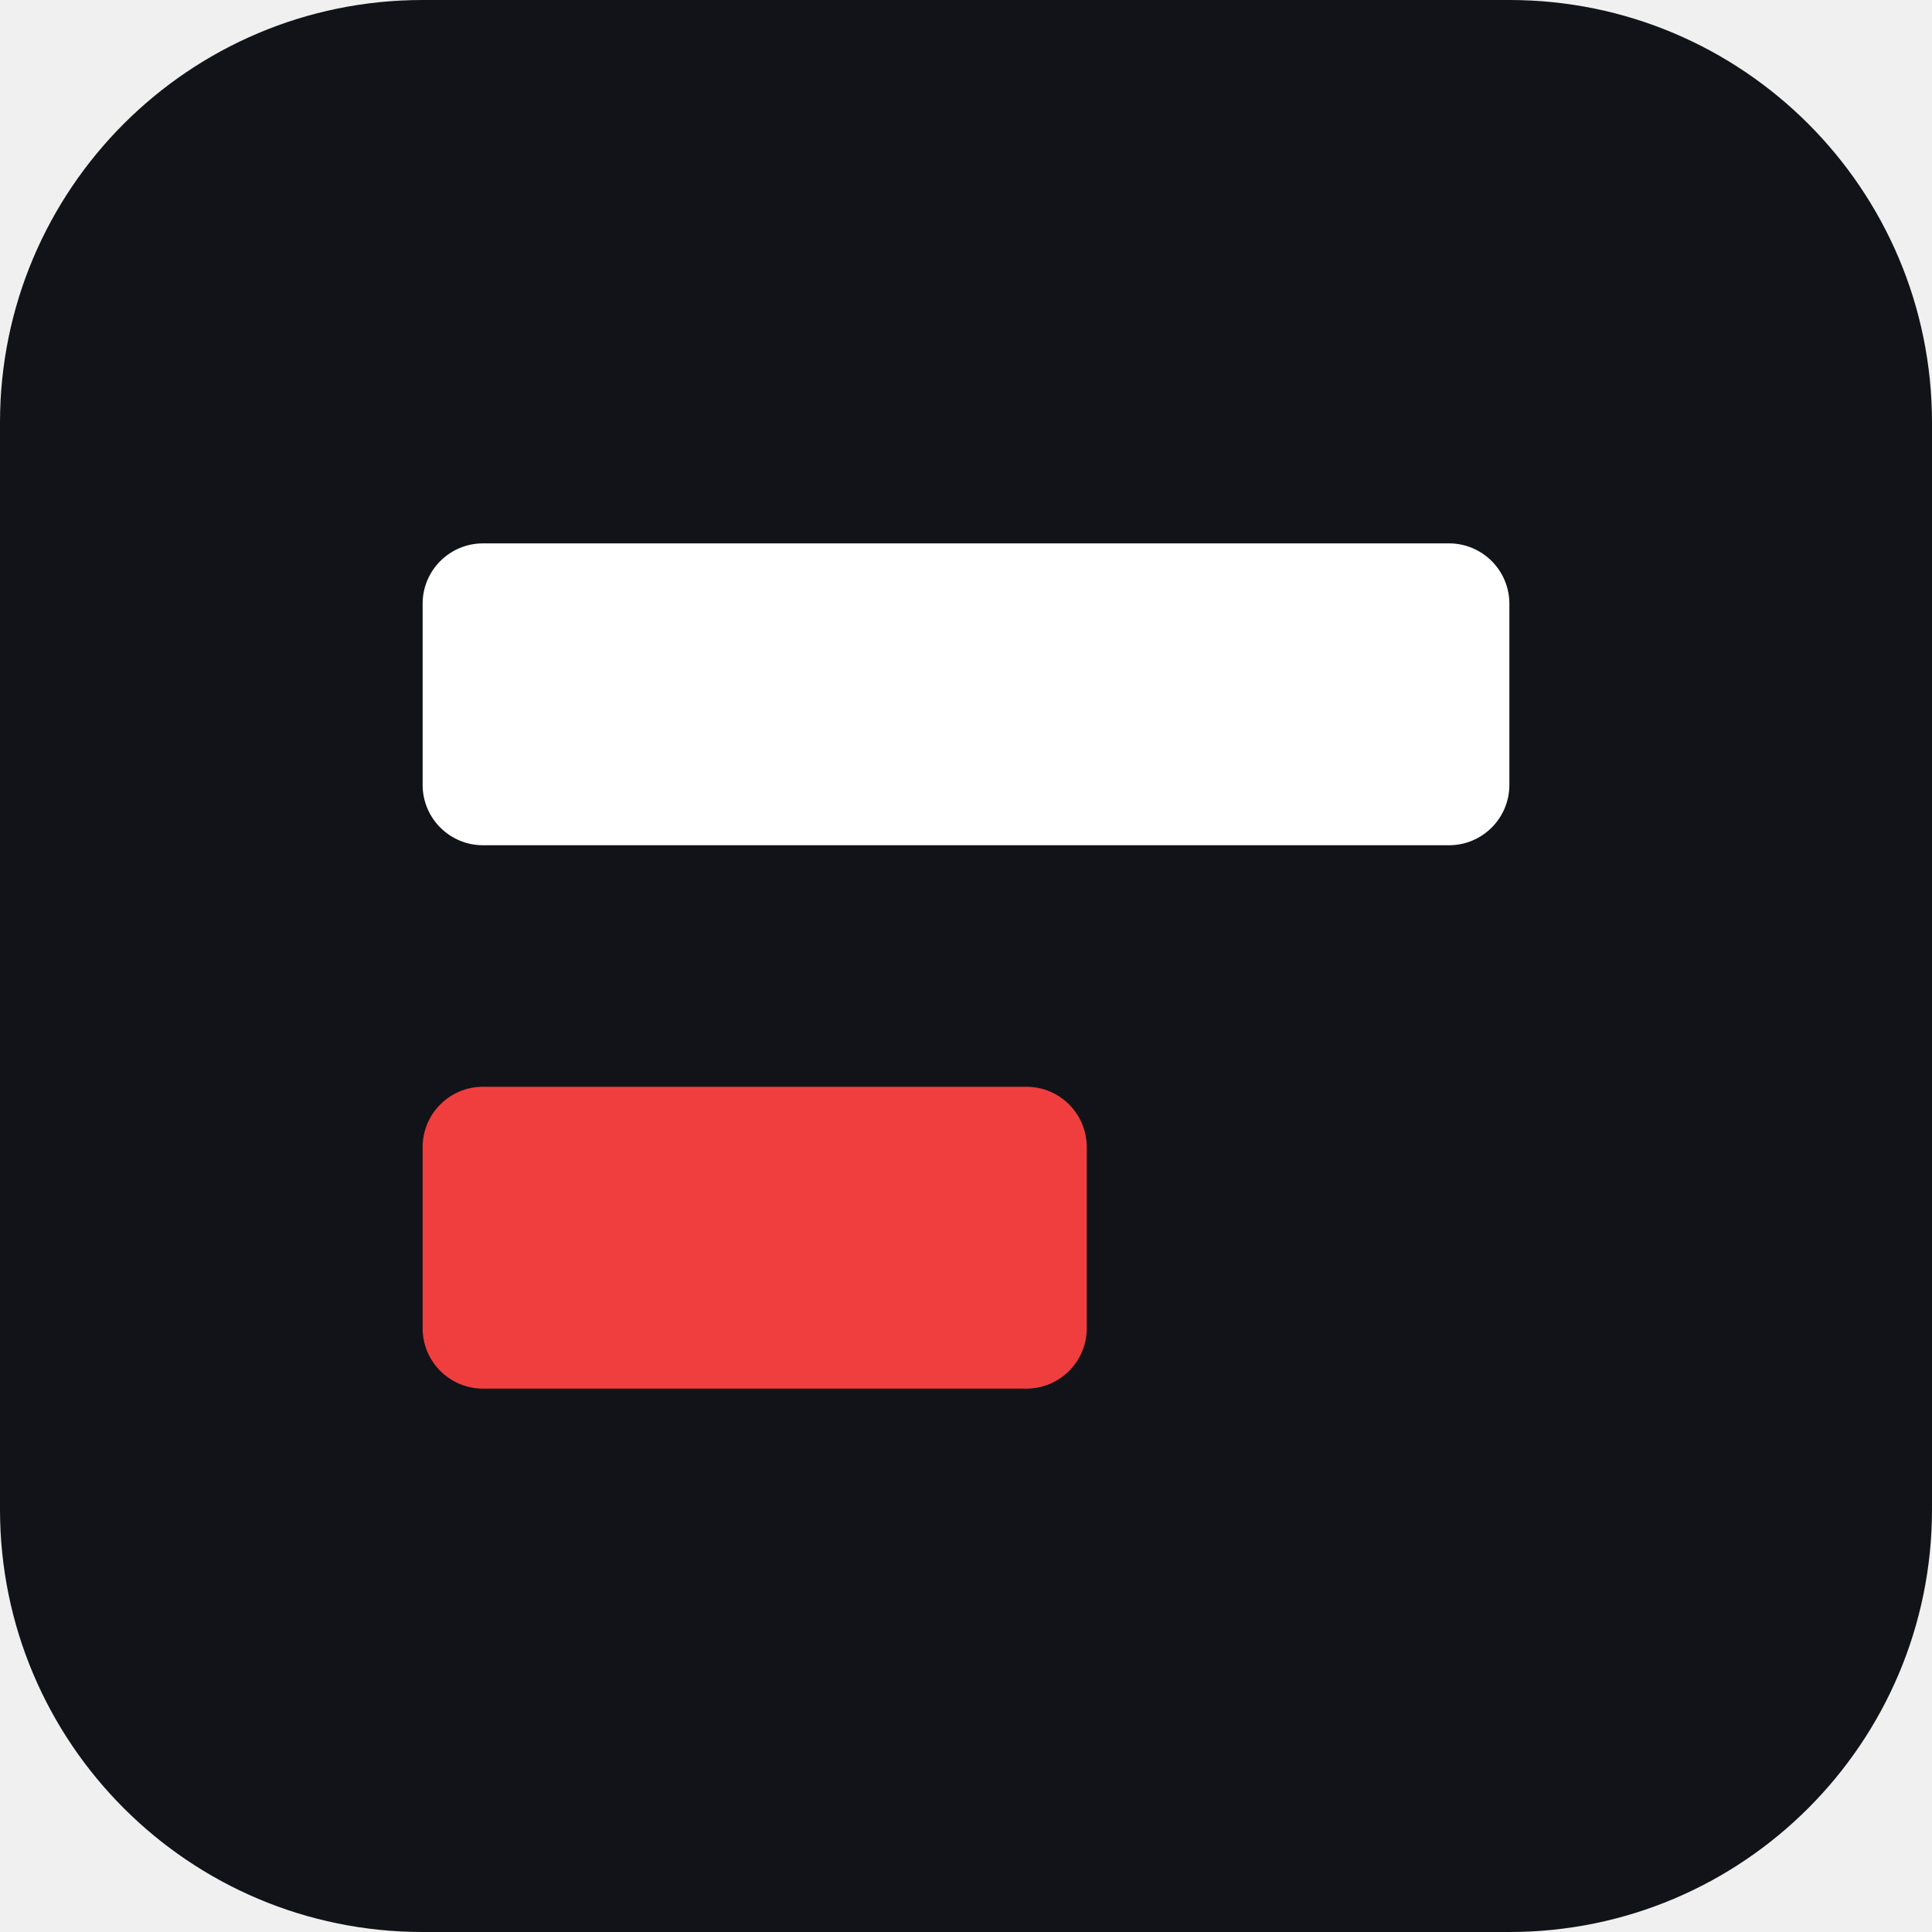
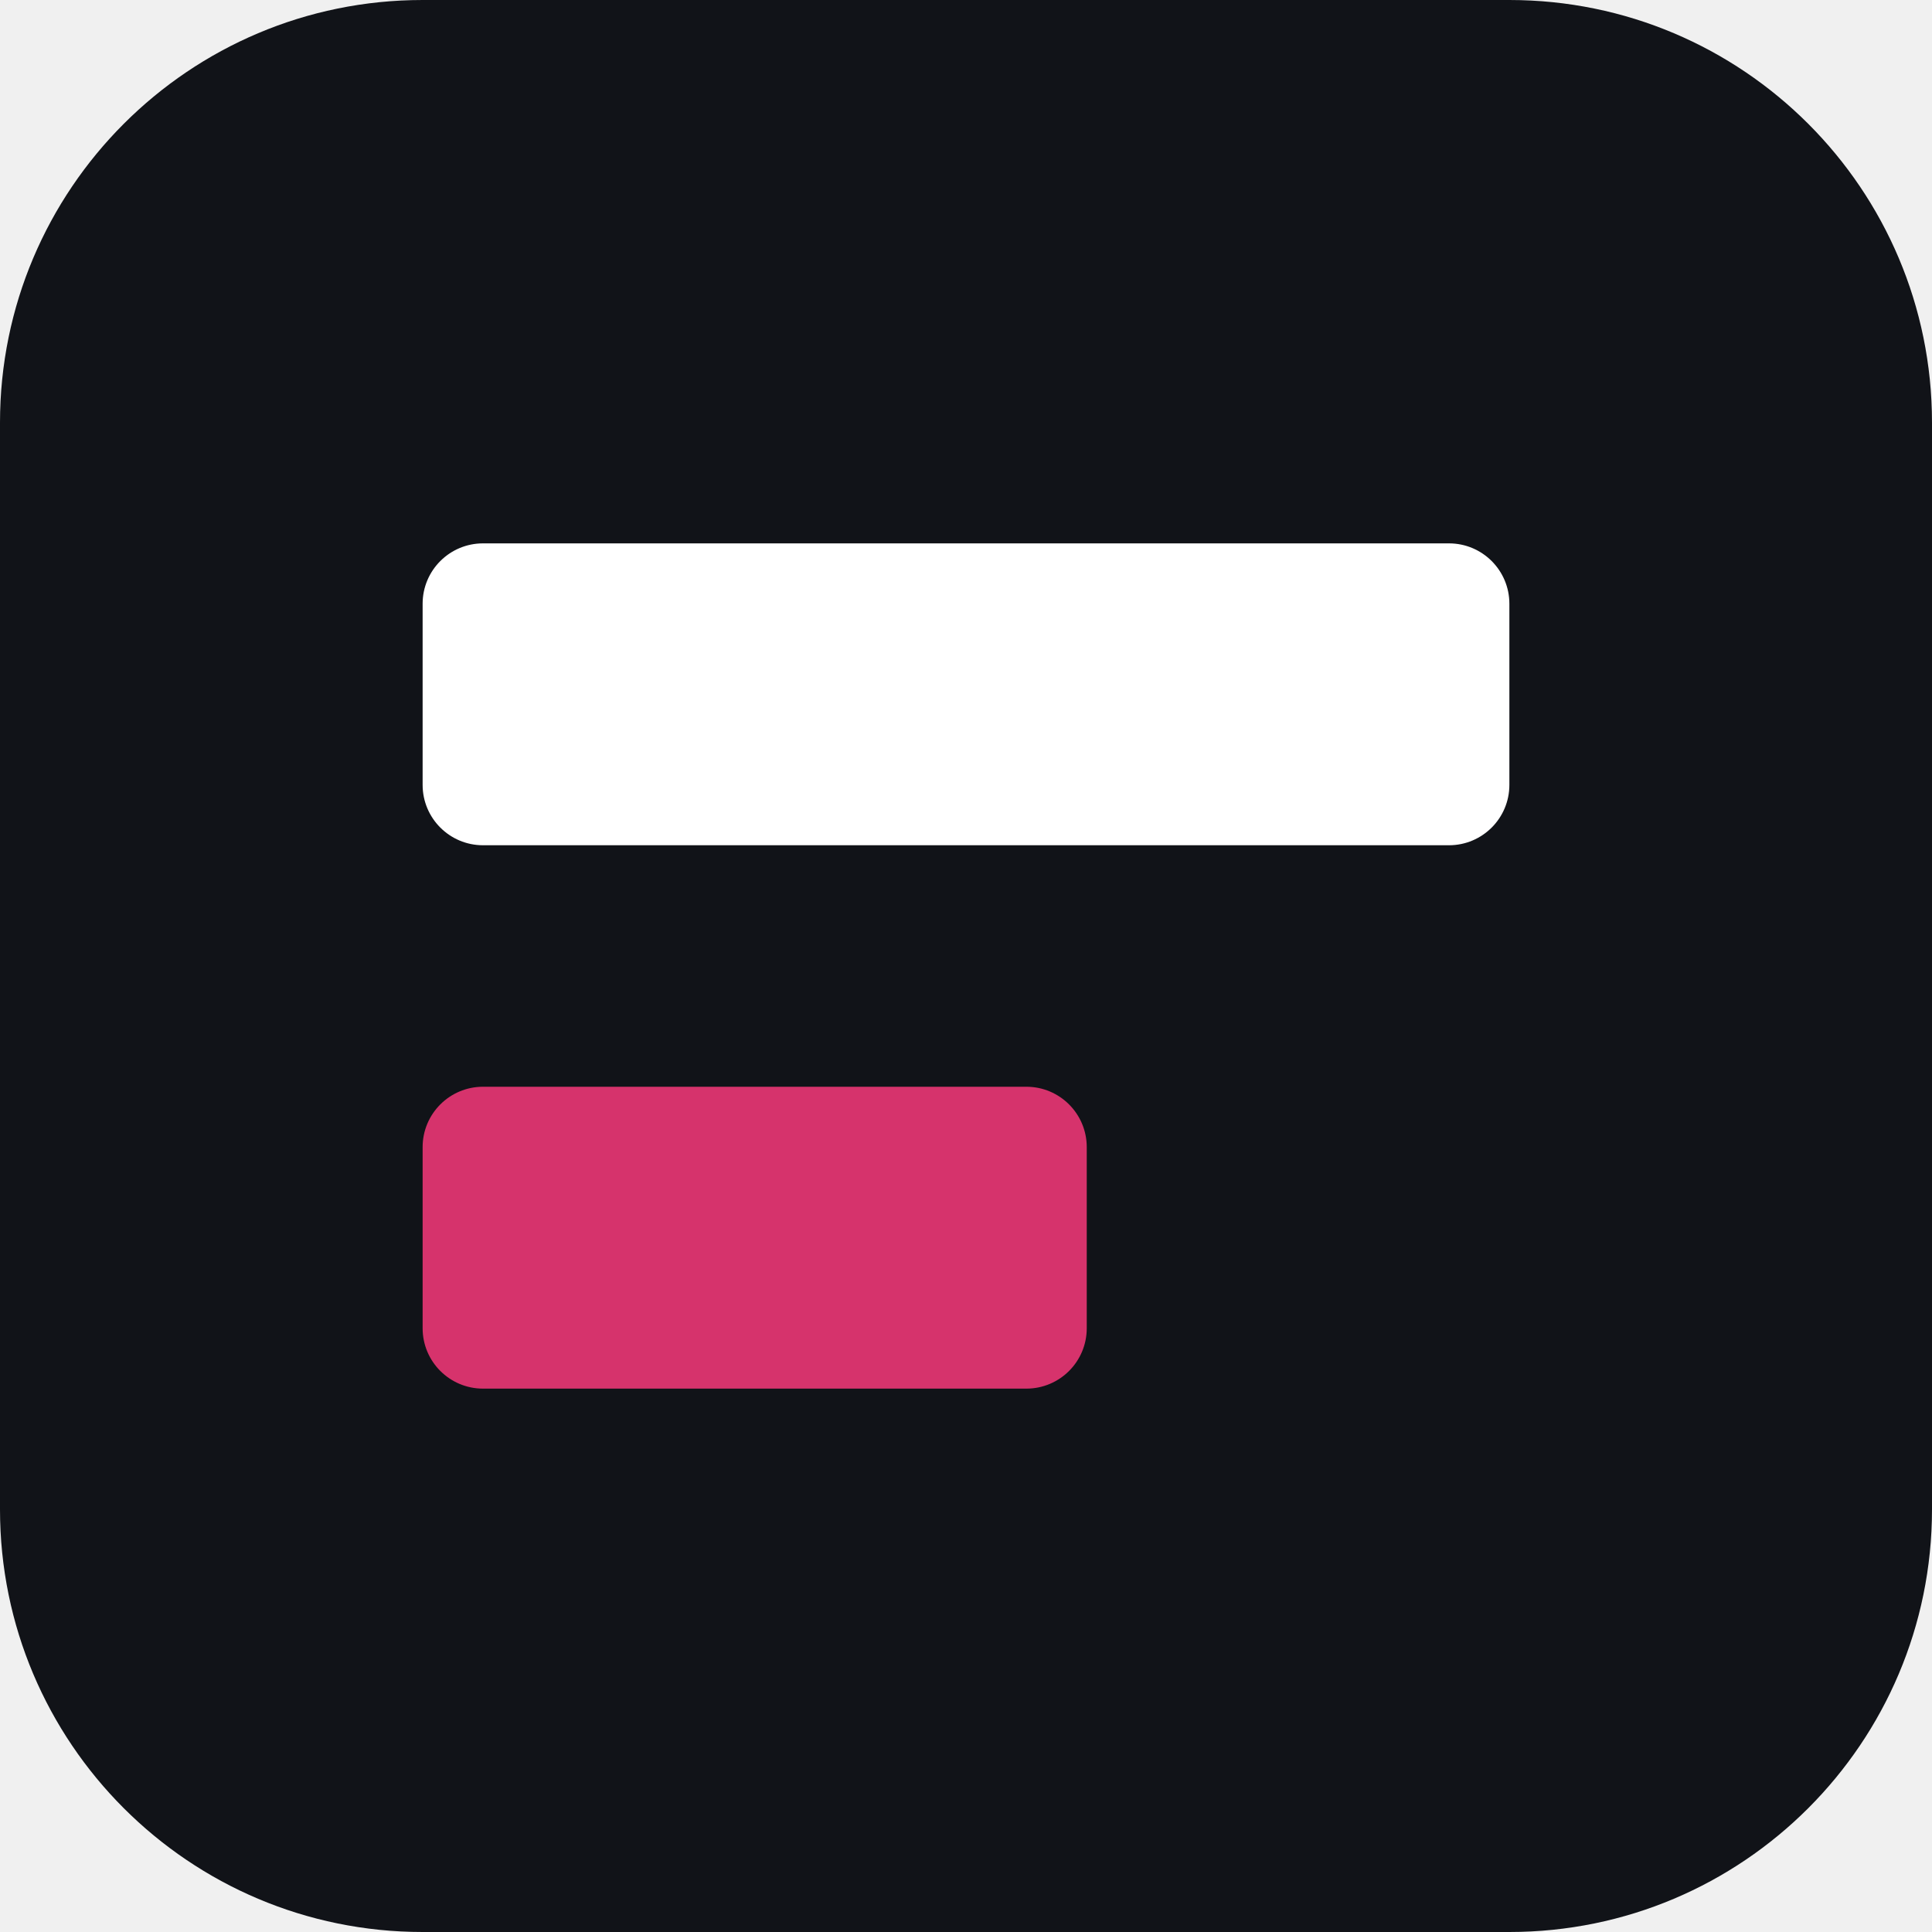
<svg xmlns="http://www.w3.org/2000/svg" viewBox="0 0 32 32">
  <rect width="32" height="32" rx="7" fill="#111318" />
  <rect x="7" y="9" width="18" height="5" rx="1" fill="#fff" />
-   <rect x="7" y="18" width="11" height="5" rx="1" fill="#f03e3e" />
+   <rect x="7" y="18" width="11" height="5" rx="1" fill="#d6336c" />
</svg>
